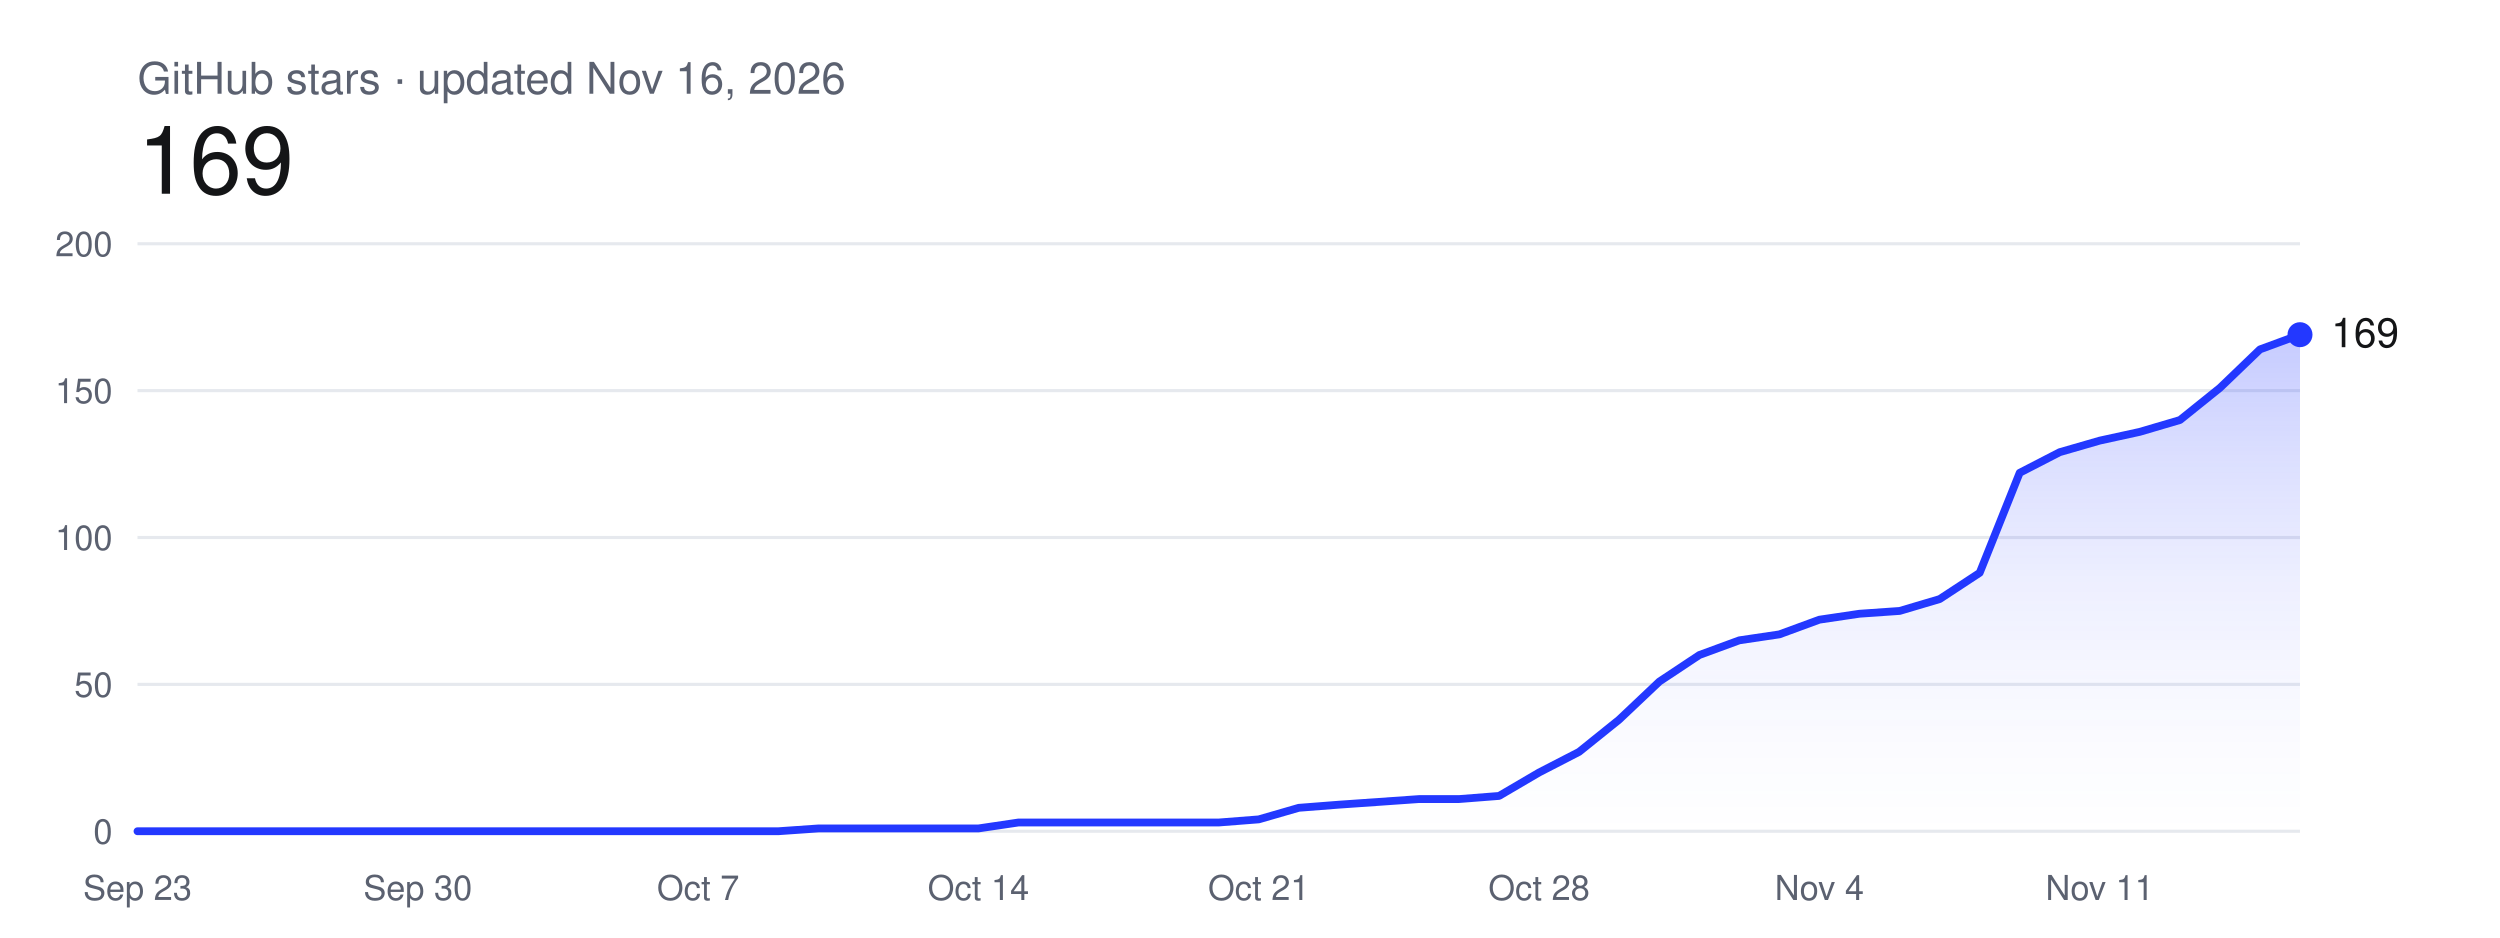
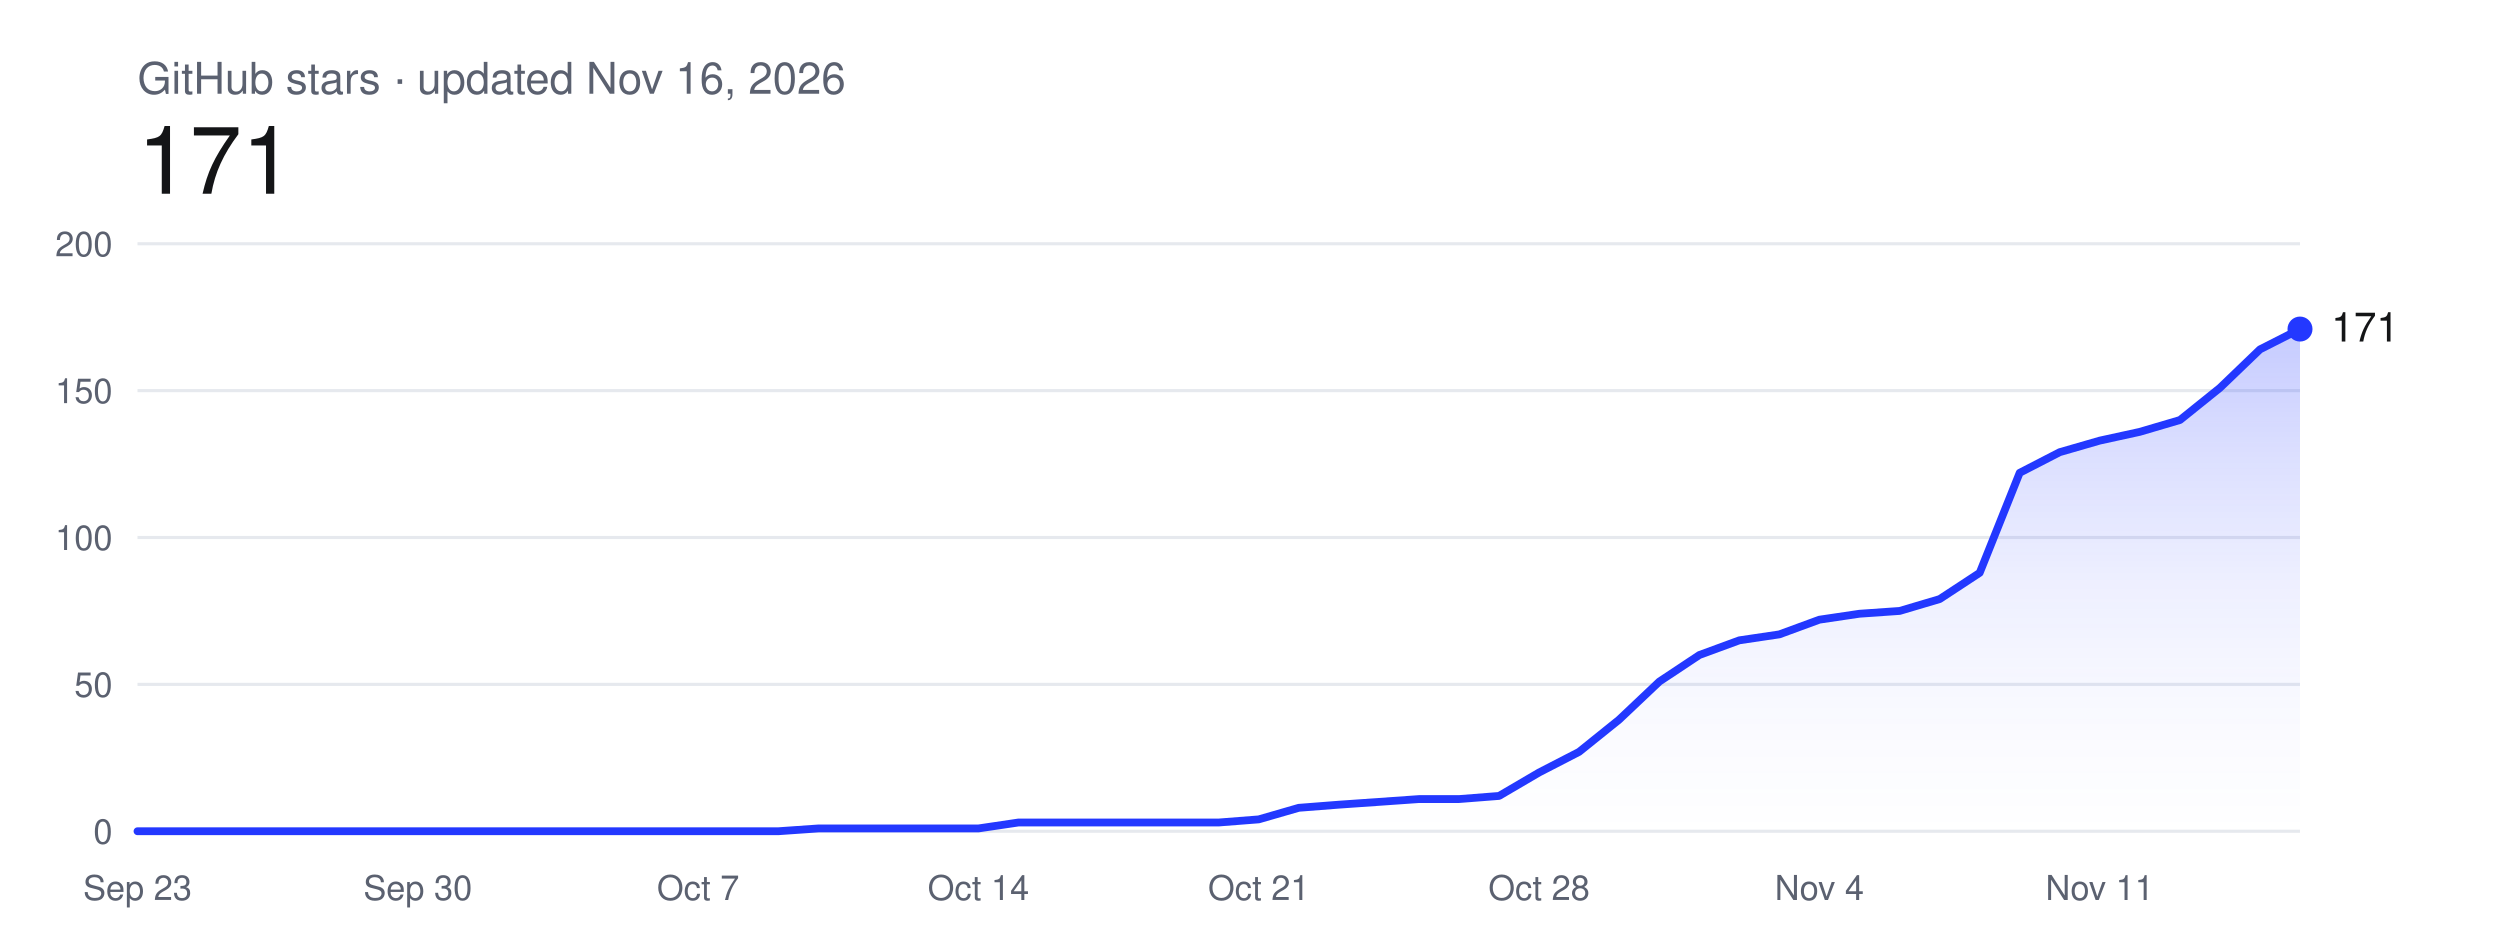
<svg xmlns="http://www.w3.org/2000/svg" width="800" height="300" viewBox="0 0 800 300" font-family="-apple-system, BlinkMacSystemFont, 'Segoe UI', Helvetica, Arial, sans-serif">
  <defs>
    <linearGradient id="a" x1="0" x2="0" y1="0" y2="1">
      <stop offset="0" stop-color="#2338ff" stop-opacity="0.26" />
      <stop offset="0.25" stop-color="#2338ff" stop-opacity="0.16" />
      <stop offset="0.5" stop-color="#2338ff" stop-opacity="0.08" />
      <stop offset="0.75" stop-color="#2338ff" stop-opacity="0.03" />
      <stop offset="1" stop-color="#2338ff" stop-opacity="0" />
    </linearGradient>
  </defs>
  <text x="44" y="30" font-size="14" fill="#5b6170">GitHub stars · updated Nov 16, 2026</text>
-   <text x="44" y="62" font-size="30" font-weight="300" fill="#141517">169</text>
+   <text x="44" y="62" font-size="30" font-weight="300" fill="#141517">171</text>
  <line x1="44" x2="736" y1="266.0" y2="266.0" stroke="#e6e9ee" stroke-width="1" />
  <text x="36" y="270.0" font-size="11" fill="#5b6170" text-anchor="end">0</text>
  <line x1="44" x2="736" y1="219.0" y2="219.0" stroke="#e6e9ee" stroke-width="1" />
  <text x="36" y="223.0" font-size="11" fill="#5b6170" text-anchor="end">50</text>
  <line x1="44" x2="736" y1="172.0" y2="172.0" stroke="#e6e9ee" stroke-width="1" />
  <text x="36" y="176.0" font-size="11" fill="#5b6170" text-anchor="end">100</text>
  <line x1="44" x2="736" y1="125.0" y2="125.0" stroke="#e6e9ee" stroke-width="1" />
  <text x="36" y="129.0" font-size="11" fill="#5b6170" text-anchor="end">150</text>
  <line x1="44" x2="736" y1="78.0" y2="78.0" stroke="#e6e9ee" stroke-width="1" />
  <text x="36" y="82.0" font-size="11" fill="#5b6170" text-anchor="end">200</text>
  <text x="44.0" y="288" font-size="11" fill="#5b6170" text-anchor="middle">Sep 23</text>
  <text x="133.7" y="288" font-size="11" fill="#5b6170" text-anchor="middle">Sep 30</text>
  <text x="223.4" y="288" font-size="11" fill="#5b6170" text-anchor="middle">Oct 7</text>
  <text x="313.1" y="288" font-size="11" fill="#5b6170" text-anchor="middle">Oct 14</text>
  <text x="402.8" y="288" font-size="11" fill="#5b6170" text-anchor="middle">Oct 21</text>
  <text x="492.5" y="288" font-size="11" fill="#5b6170" text-anchor="middle">Oct 28</text>
  <text x="582.2" y="288" font-size="11" fill="#5b6170" text-anchor="middle">Nov 4</text>
  <text x="671.9" y="288" font-size="11" fill="#5b6170" text-anchor="middle">Nov 11</text>
-   <polygon points="44,266.0 44.0,266.0 56.8,266.0 69.6,266.0 82.4,266.0 95.3,266.0 108.1,266.0 120.9,266.0 133.7,266.0 146.5,266.0 159.3,266.0 172.1,266.0 185.0,266.0 197.8,266.0 210.6,266.0 223.4,266.0 236.2,266.0 249.0,266.0 261.9,265.1 274.7,265.1 287.5,265.1 300.3,265.1 313.1,265.1 325.9,263.2 338.7,263.2 351.6,263.2 364.4,263.2 377.2,263.2 390.0,263.2 402.8,262.2 415.6,258.5 428.4,257.5 441.3,256.6 454.1,255.7 466.9,255.7 479.7,254.7 492.5,247.2 505.3,240.6 518.1,230.3 531.0,218.1 543.8,209.6 556.6,204.9 569.4,203.0 582.2,198.3 595.0,196.4 607.9,195.5 620.7,191.7 633.5,183.3 646.3,151.3 659.1,144.7 671.9,141.0 684.7,138.2 697.6,134.4 710.4,124.1 723.2,111.8 736.0,107.1 736.0,266.0" fill="url(#a)" />
-   <polyline points="44.0,266.0 56.8,266.0 69.6,266.0 82.4,266.0 95.3,266.0 108.1,266.0 120.9,266.0 133.7,266.0 146.5,266.0 159.3,266.0 172.1,266.0 185.0,266.0 197.8,266.0 210.6,266.0 223.4,266.0 236.2,266.0 249.0,266.0 261.9,265.1 274.7,265.1 287.5,265.1 300.3,265.1 313.1,265.1 325.9,263.2 338.7,263.2 351.6,263.2 364.4,263.2 377.2,263.2 390.0,263.2 402.8,262.2 415.6,258.5 428.4,257.5 441.3,256.6 454.1,255.7 466.9,255.7 479.7,254.7 492.5,247.2 505.3,240.6 518.1,230.3 531.0,218.1 543.8,209.6 556.6,204.9 569.4,203.0 582.2,198.3 595.0,196.4 607.9,195.5 620.7,191.7 633.5,183.3 646.3,151.3 659.1,144.7 671.9,141.0 684.7,138.2 697.6,134.4 710.4,124.1 723.2,111.8 736.0,107.1" fill="none" stroke="#2338ff" stroke-width="2.5" stroke-linejoin="round" stroke-linecap="round" />
-   <circle cx="736.0" cy="107.1" r="4" fill="#2338ff" />
-   <text x="746.0" y="111.1" font-size="13" fill="#141517">169</text>
+   <polygon points="44,266.0 44.0,266.0 56.8,266.0 69.6,266.0 82.4,266.0 95.3,266.0 108.1,266.0 120.9,266.0 133.7,266.0 146.5,266.0 159.3,266.0 172.1,266.0 185.0,266.0 197.8,266.0 210.6,266.0 223.4,266.0 236.2,266.0 249.0,266.0 261.9,265.1 274.7,265.1 287.5,265.1 300.3,265.1 313.1,265.1 325.9,263.2 338.7,263.2 351.6,263.2 364.4,263.2 377.2,263.2 390.0,263.2 402.8,262.2 415.6,258.5 428.4,257.5 441.3,256.6 454.1,255.7 466.9,255.7 479.7,254.7 492.5,247.2 505.3,240.6 518.1,230.3 531.0,218.1 543.8,209.6 556.6,204.9 569.4,203.0 582.2,198.3 595.0,196.4 607.9,195.5 620.7,191.7 633.5,183.3 646.3,151.3 659.1,144.7 671.9,141.0 684.7,138.2 697.6,134.4 710.4,124.1 723.2,111.8 736.0,105.3 736.0,266.0" fill="url(#a)" />
+   <polyline points="44.0,266.0 56.8,266.0 69.6,266.0 82.4,266.0 95.3,266.0 108.1,266.0 120.9,266.0 133.7,266.0 146.5,266.0 159.3,266.0 172.1,266.0 185.0,266.0 197.8,266.0 210.6,266.0 223.4,266.0 236.2,266.0 249.0,266.0 261.9,265.1 274.7,265.1 287.5,265.1 300.3,265.1 313.1,265.1 325.9,263.2 338.7,263.2 351.6,263.2 364.4,263.2 377.2,263.2 390.0,263.2 402.8,262.2 415.6,258.5 428.4,257.5 441.3,256.6 454.1,255.7 466.9,255.7 479.7,254.7 492.5,247.2 505.3,240.6 518.1,230.3 531.0,218.1 543.8,209.6 556.6,204.9 569.4,203.0 582.2,198.3 595.0,196.4 607.9,195.5 620.7,191.7 633.5,183.3 646.3,151.3 659.1,144.7 671.9,141.0 684.7,138.2 697.6,134.4 710.4,124.1 723.2,111.8 736.0,105.3" fill="none" stroke="#2338ff" stroke-width="2.5" stroke-linejoin="round" stroke-linecap="round" />
+   <circle cx="736.0" cy="105.3" r="4" fill="#2338ff" />
+   <text x="746.0" y="109.3" font-size="13" fill="#141517">171</text>
</svg>
